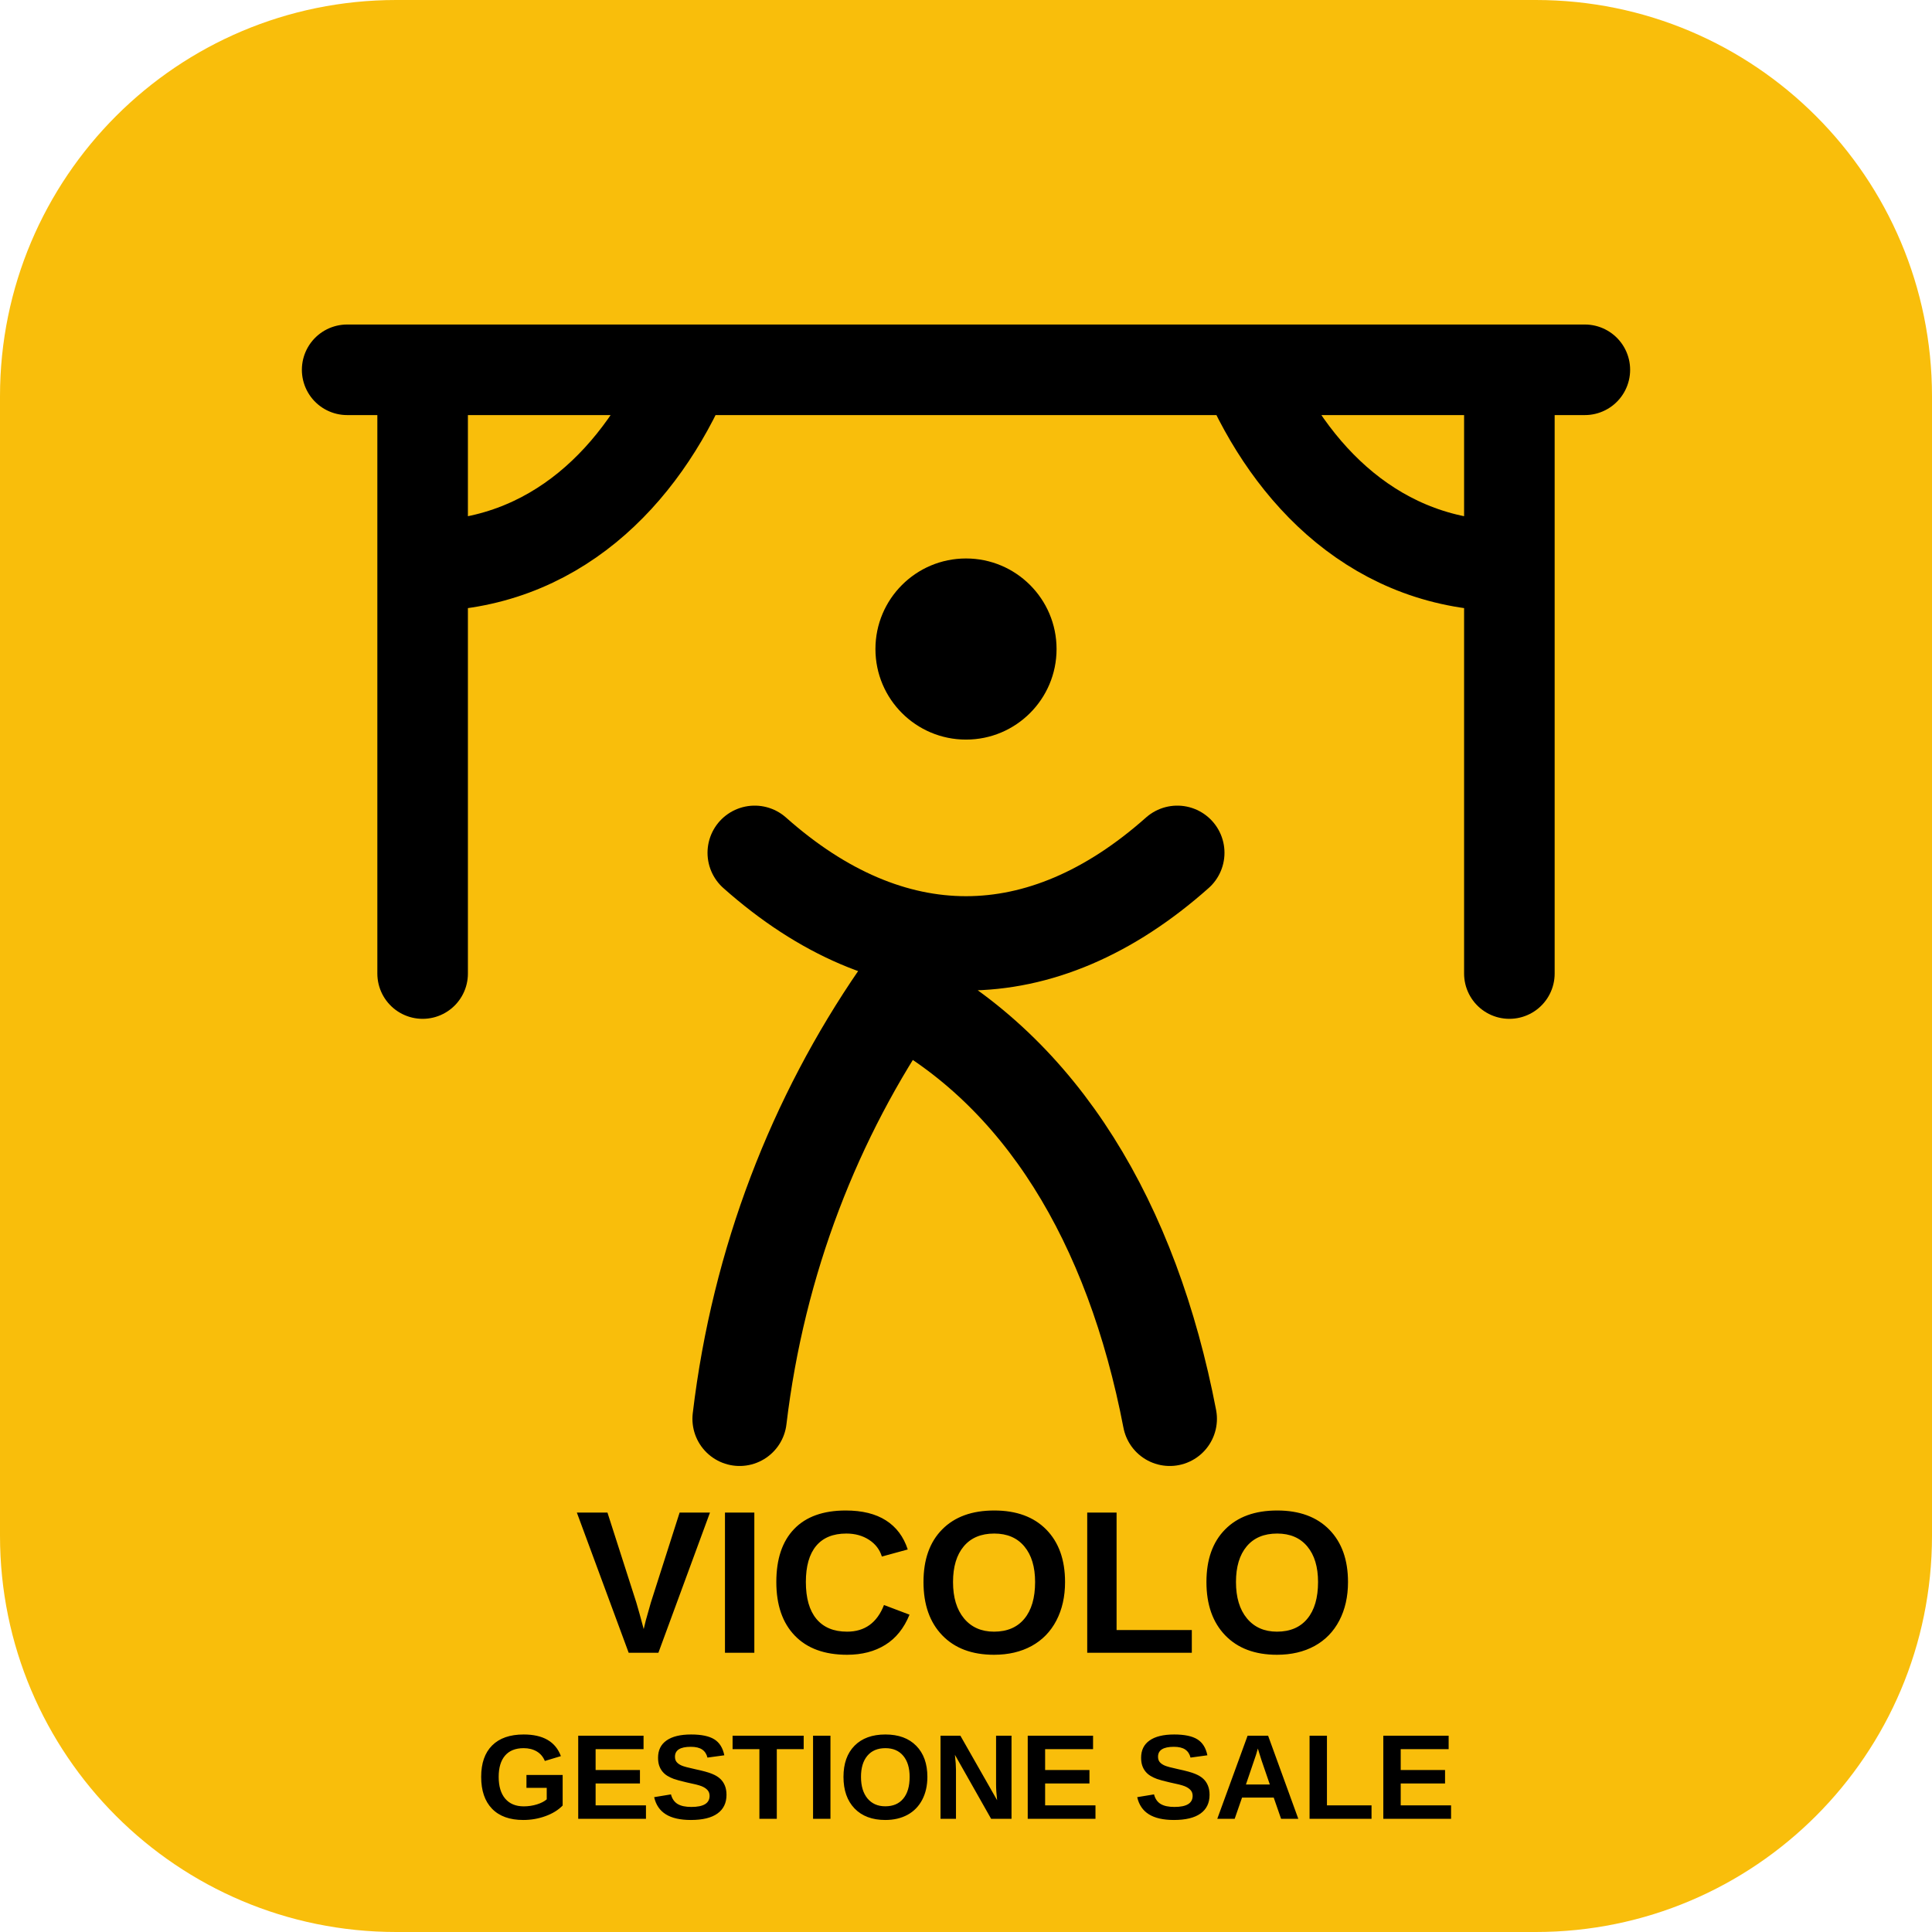
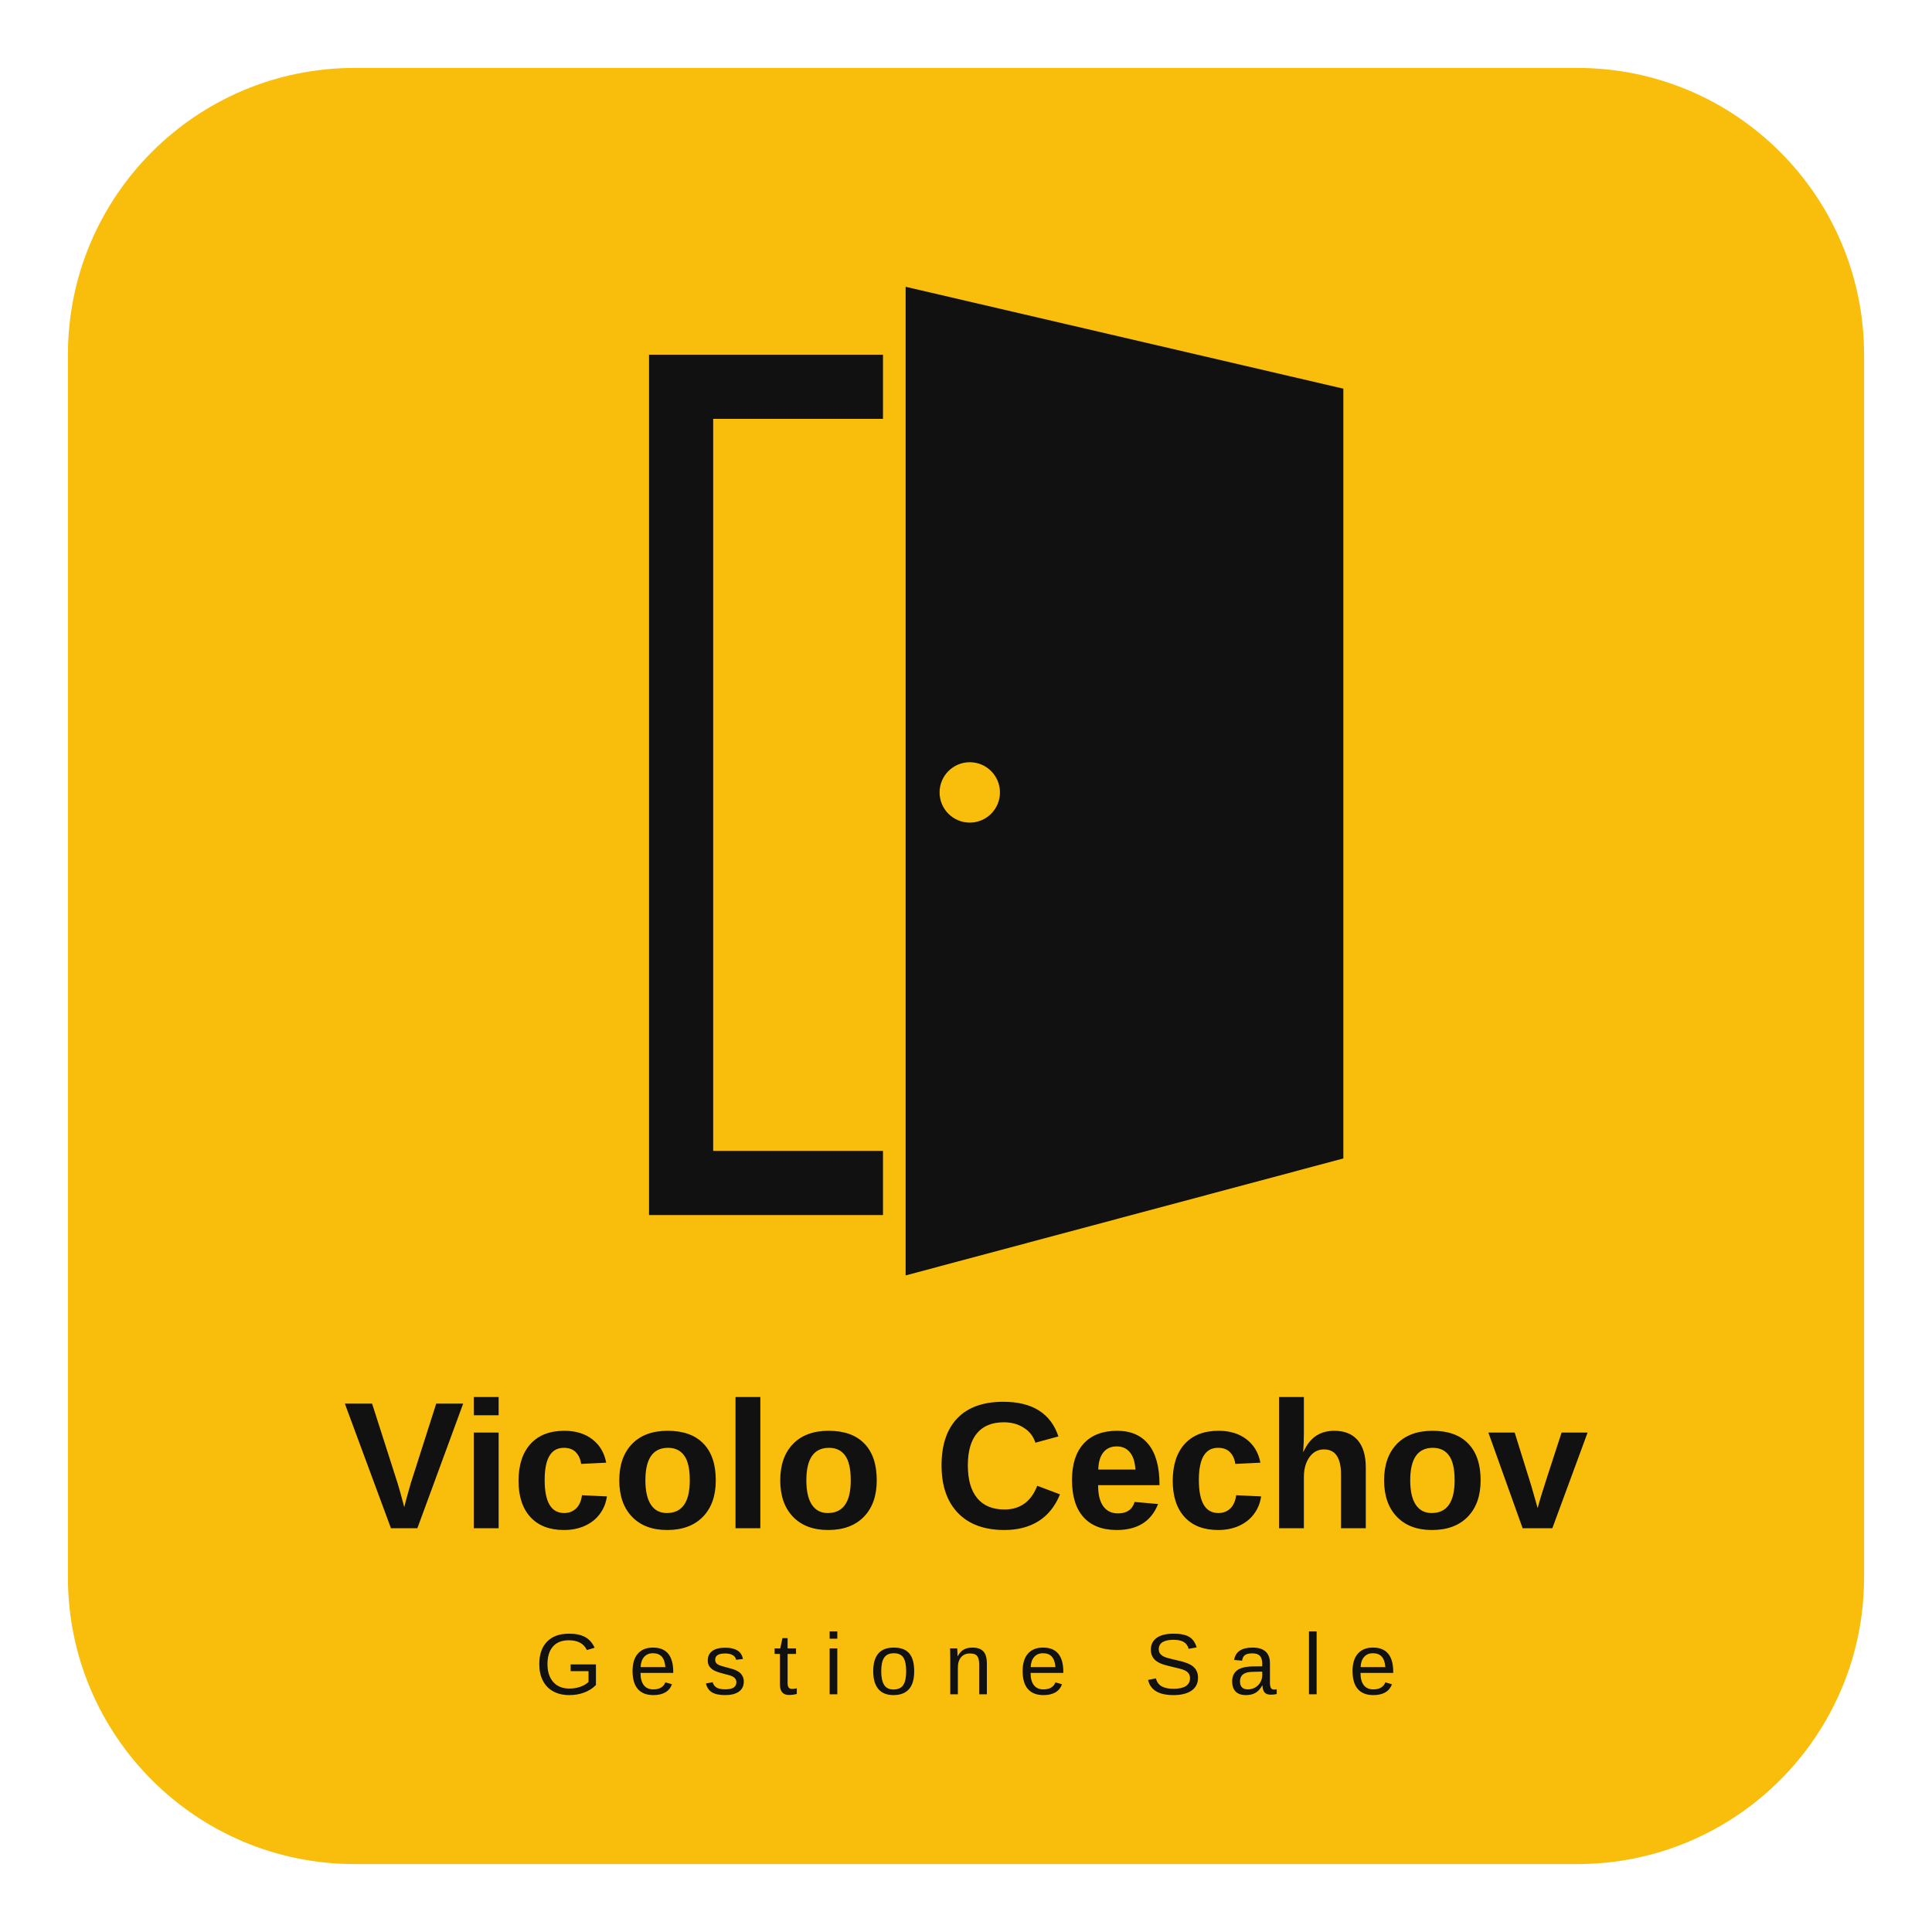
<svg xmlns="http://www.w3.org/2000/svg" viewBox="0 0 512 512">
-   <rect width="512" height="512" rx="105" fill="#F9BE0B" />
-   <path d="M92 98h328M112 98v160M400 98v160M112 150c35 0 58-24 70-52M400 150c-35 0-58-24-70-52" fill="none" stroke="#000" stroke-width="24" stroke-linecap="round" />
-   <circle cx="256" cy="172" r="24" fill="#000" />
-   <path d="M200 226c36 32 76 32 112 0M238 264c38 20 62 60 72 112M238 264c-22 32-37 70-42 112" fill="none" stroke="#000" stroke-width="25" stroke-linecap="round" />
-   <text x="256" y="438" text-anchor="middle" font-family="Arial,sans-serif" font-size="54" font-weight="900" fill="#000">VICOLO</text>
-   <text x="256" y="482" text-anchor="middle" font-family="Arial,sans-serif" font-size="32" font-weight="700" fill="#000">GESTIONE SALE</text>
+   <rect x="18" y="18" width="476" height="476" rx="76" fill="#F9BE0B" />
+   <path d="M172 94h62v17h-45v194h45v17h-62z" fill="#111" />
+   <path d="M240 76l116 27v204l-116 31z" fill="#111" />
+   <circle cx="257" cy="210" r="8" fill="#F9BE0B" />
+   <text x="256" y="405" text-anchor="middle" font-family="Arial,sans-serif" font-size="48" font-weight="800" fill="#111">Vicolo Cechov</text>
+   <text x="256" y="449" text-anchor="middle" font-family="Arial,sans-serif" font-size="23" letter-spacing="7" fill="#111">Gestione Sale</text>
</svg>
